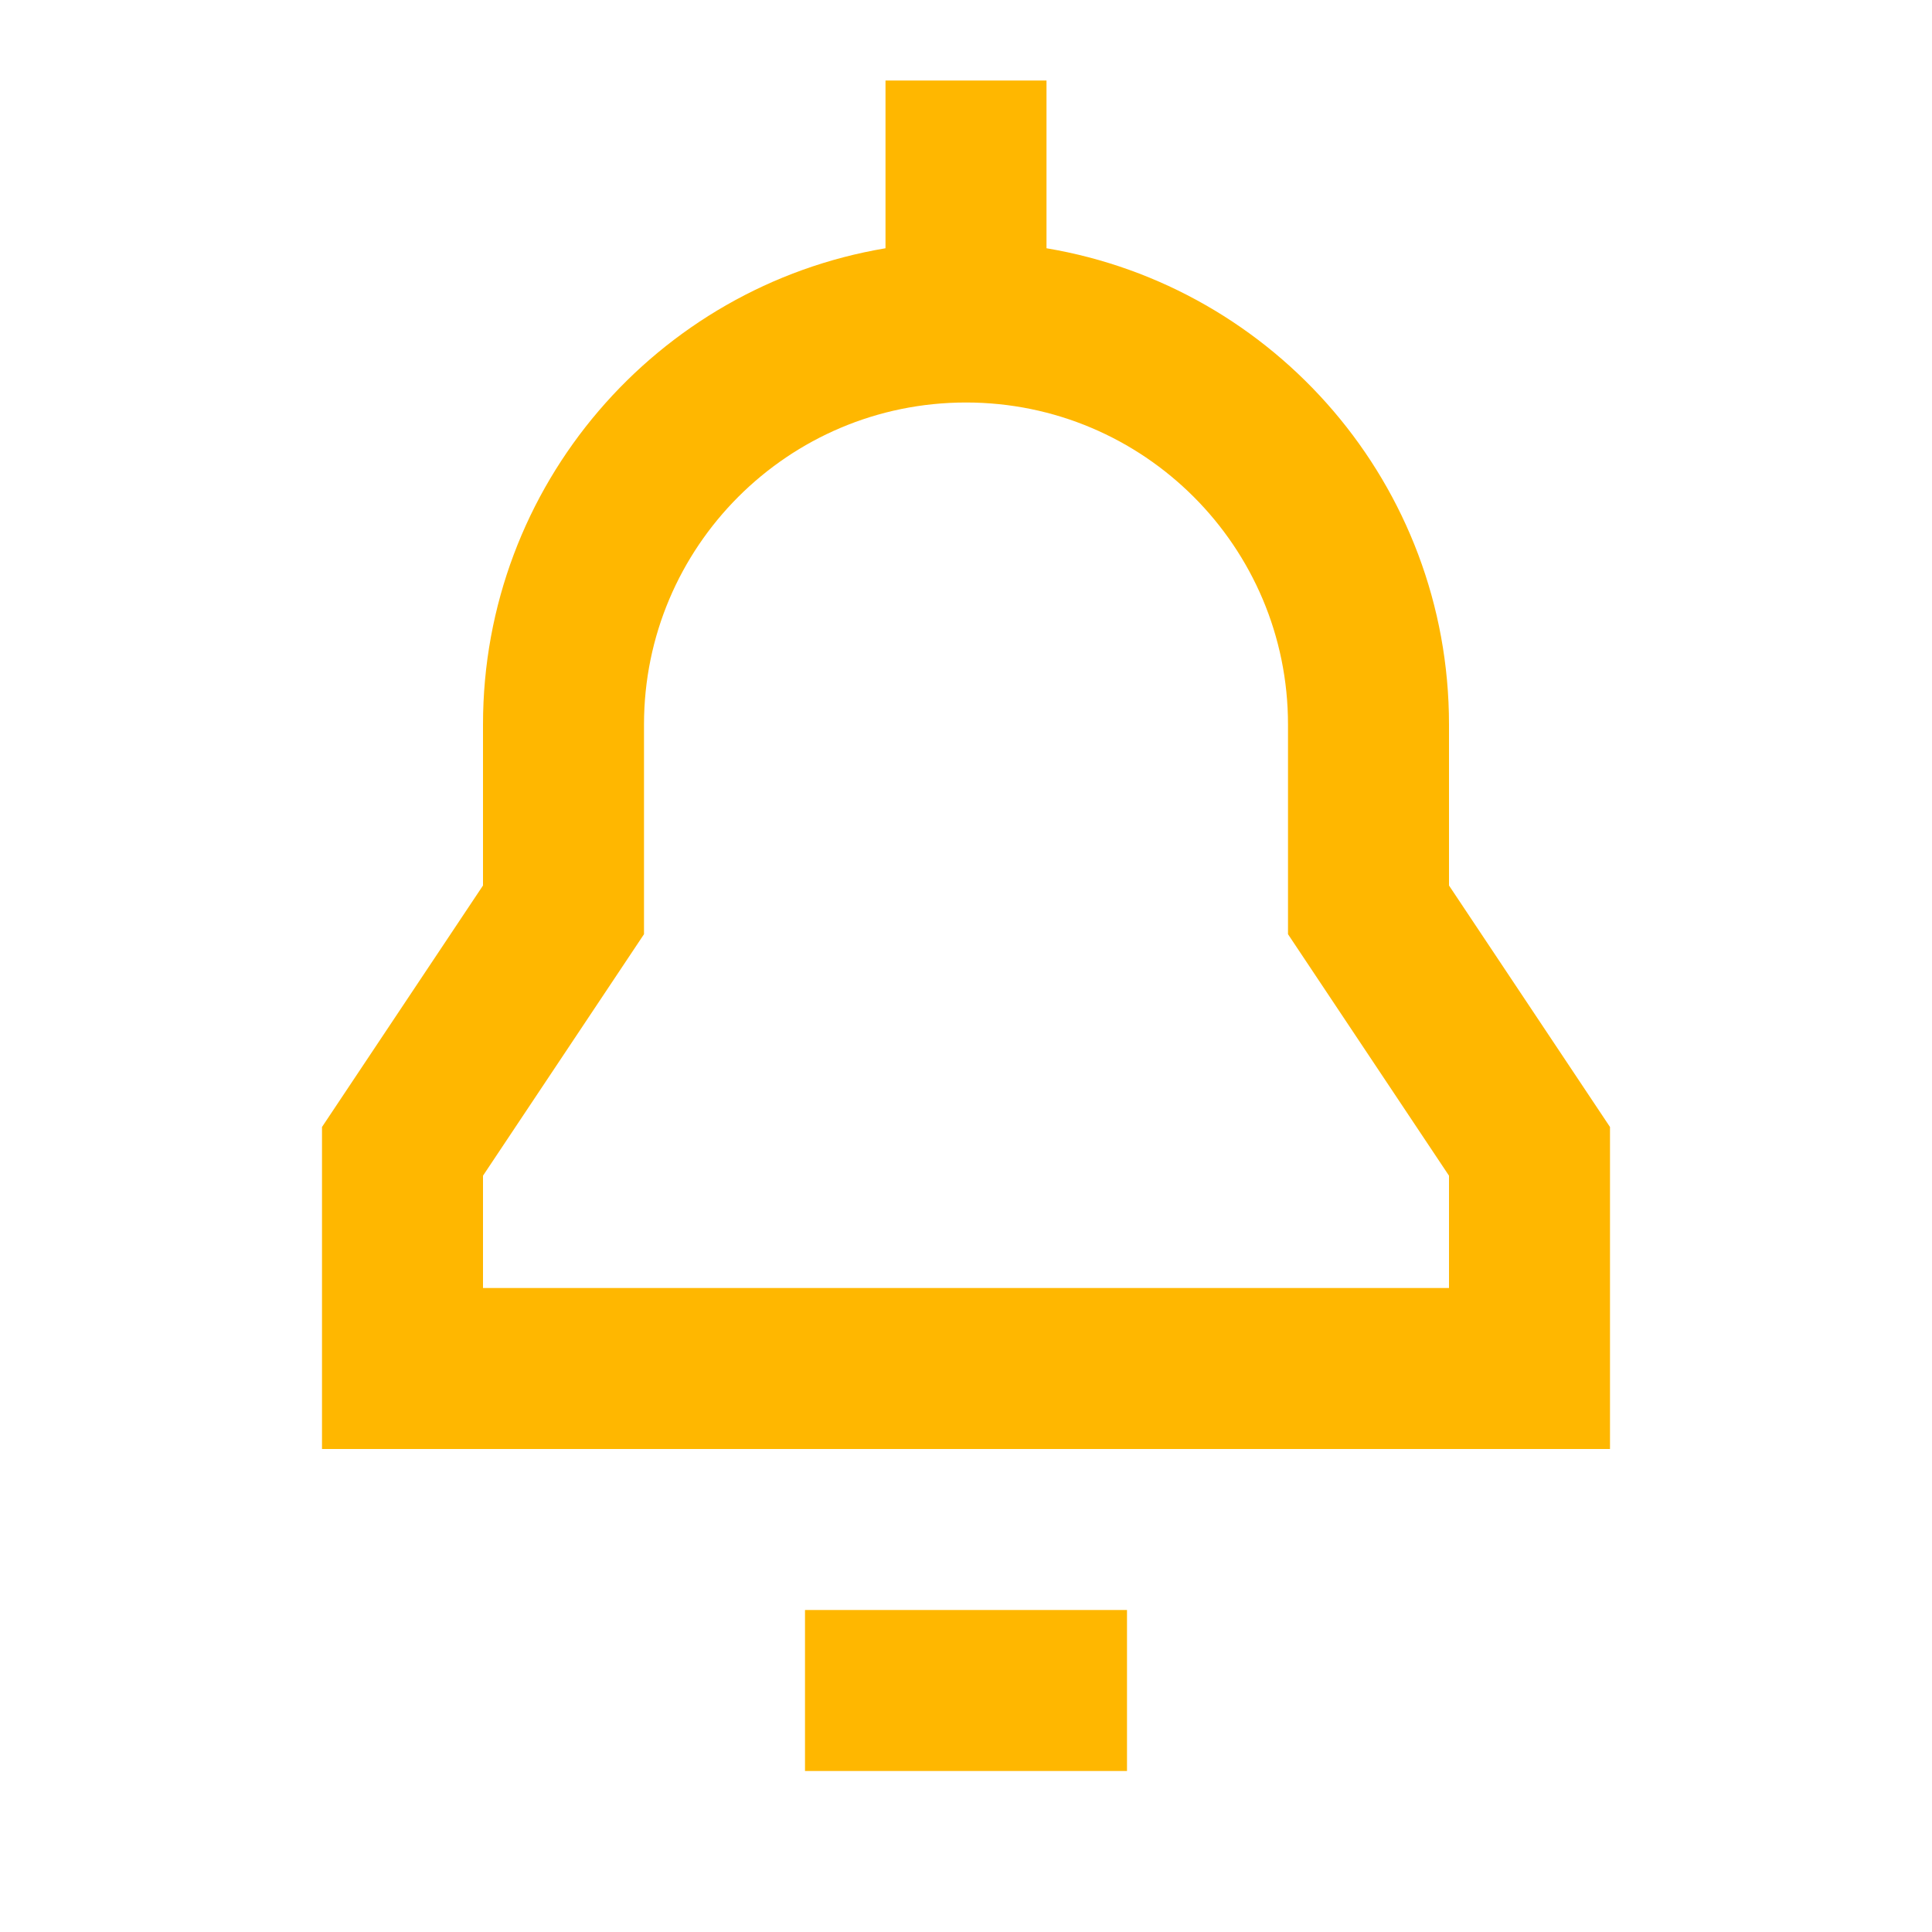
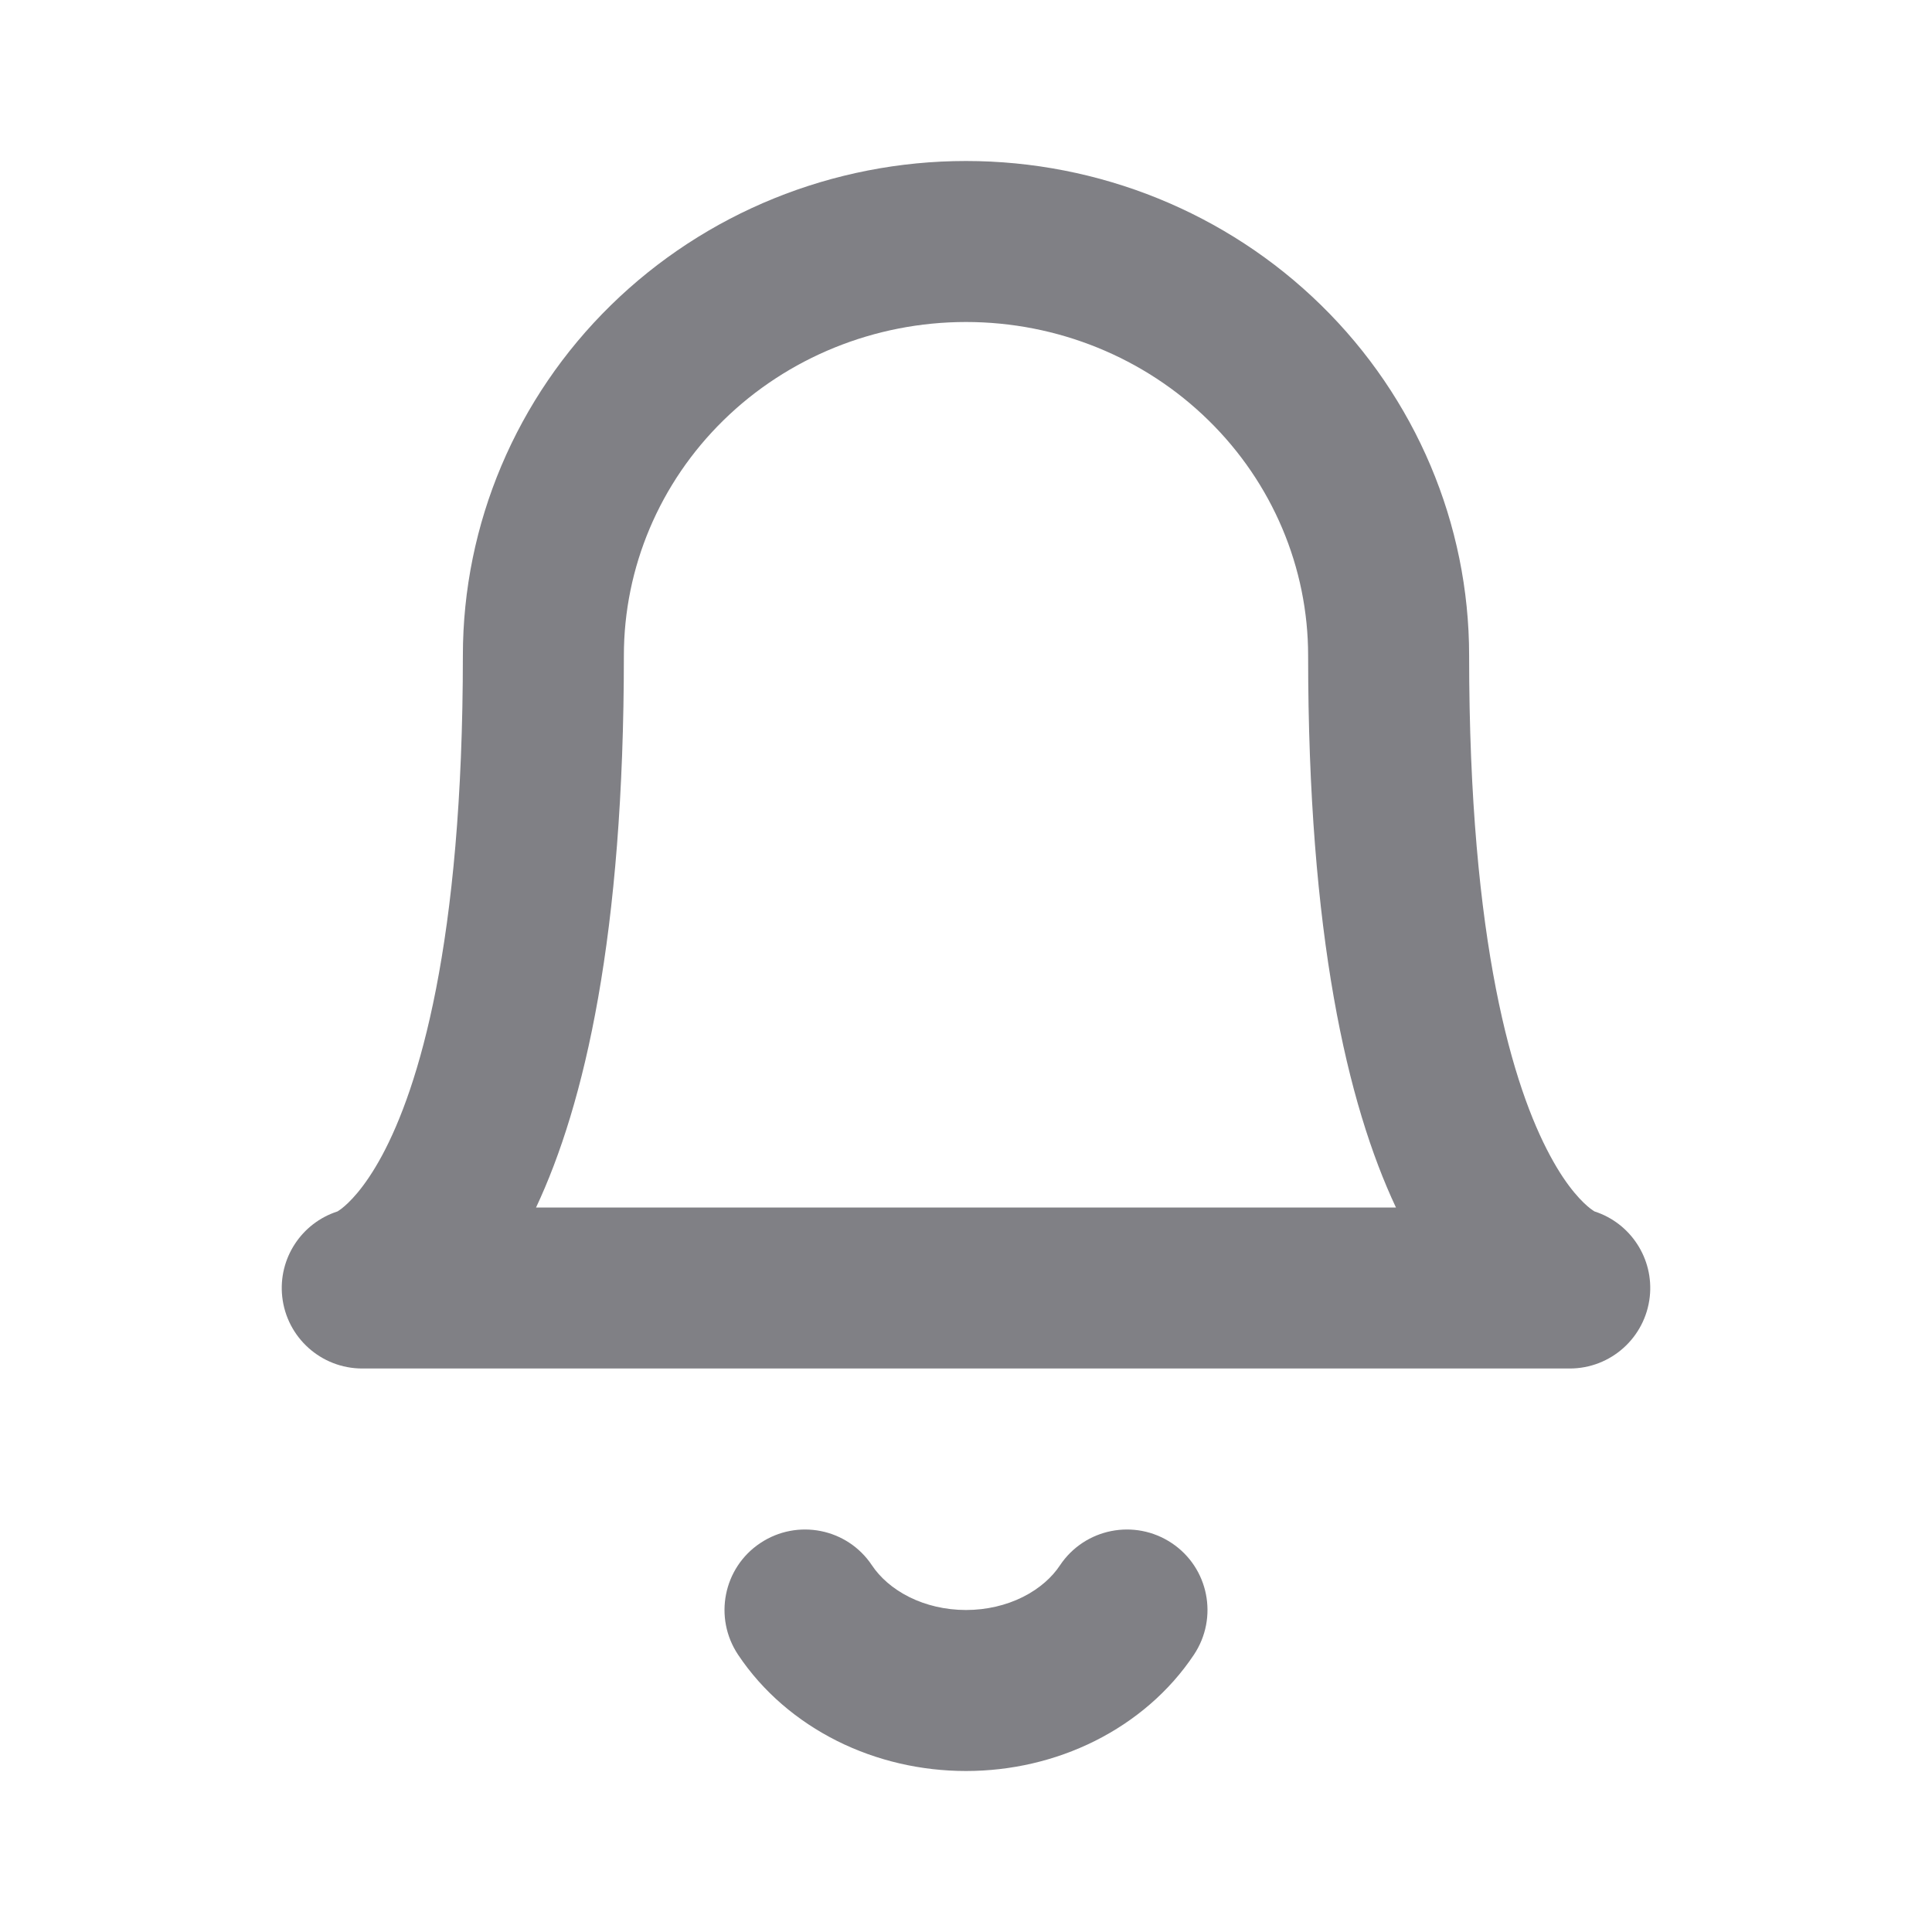
<svg xmlns="http://www.w3.org/2000/svg" width="24" height="24" viewBox="0 0 24 24" fill="none">
-   <path d="M14 22H10V20H14V22ZM13 3.084C15.838 3.56 18 6.027 18 9V11L20 14V18H4V14L6 11V9C6 6.027 8.162 3.56 11 3.084V1H13V3.084ZM12 5C9.791 5 8 6.791 8 9V11.605L6 14.605V16H18V14.605L16 11.605V9C16 6.791 14.209 5 12 5Z" fill="#FFB700" />
+   <path d="M12 2C10.349 2 8.762 2.642 7.588 3.792C6.414 4.942 5.75 6.507 5.75 8.143C5.75 11.739 5.197 13.516 4.745 14.356C4.522 14.769 4.329 14.947 4.243 15.014C4.22 15.031 4.202 15.043 4.192 15.049C3.745 15.193 3.454 15.634 3.506 16.109C3.562 16.616 3.99 17 4.5 17H19.5C20.01 17 20.438 16.616 20.494 16.109C20.546 15.634 20.255 15.193 19.808 15.049C19.798 15.043 19.78 15.031 19.757 15.014C19.671 14.947 19.477 14.769 19.256 14.356C18.803 13.516 18.25 11.739 18.25 8.143C18.25 6.507 17.586 4.942 16.412 3.792C15.239 2.642 13.651 2 12 2ZM16.25 8.143C16.25 11.615 16.737 13.715 17.341 15H6.659C7.263 13.715 7.75 11.615 7.75 8.143C7.75 7.051 8.193 5.999 8.987 5.221C9.783 4.441 10.866 4 12 4C13.134 4 14.217 4.441 15.012 5.221C15.807 5.999 16.25 7.051 16.25 8.143Z" fill-rule="evenodd" clip-rule="evenodd" fill="#808085" />
+   <path d="M10.831 19.444C10.525 18.985 9.904 18.862 9.444 19.169C8.985 19.475 8.862 20.096 9.169 20.556C9.475 21.015 9.904 21.379 10.399 21.627C10.893 21.874 11.445 22 12 22C12.555 22 13.107 21.874 13.601 21.627C14.096 21.379 14.525 21.015 14.831 20.556C15.138 20.096 15.015 19.475 14.556 19.169C14.096 18.862 13.475 18.985 13.168 19.444C13.069 19.594 12.914 19.734 12.707 19.838C12.499 19.942 12.255 20 12 20C11.745 20 11.501 19.942 11.293 19.838C11.086 19.734 10.931 19.594 10.831 19.444Z" fill="#808085" />
</svg>
